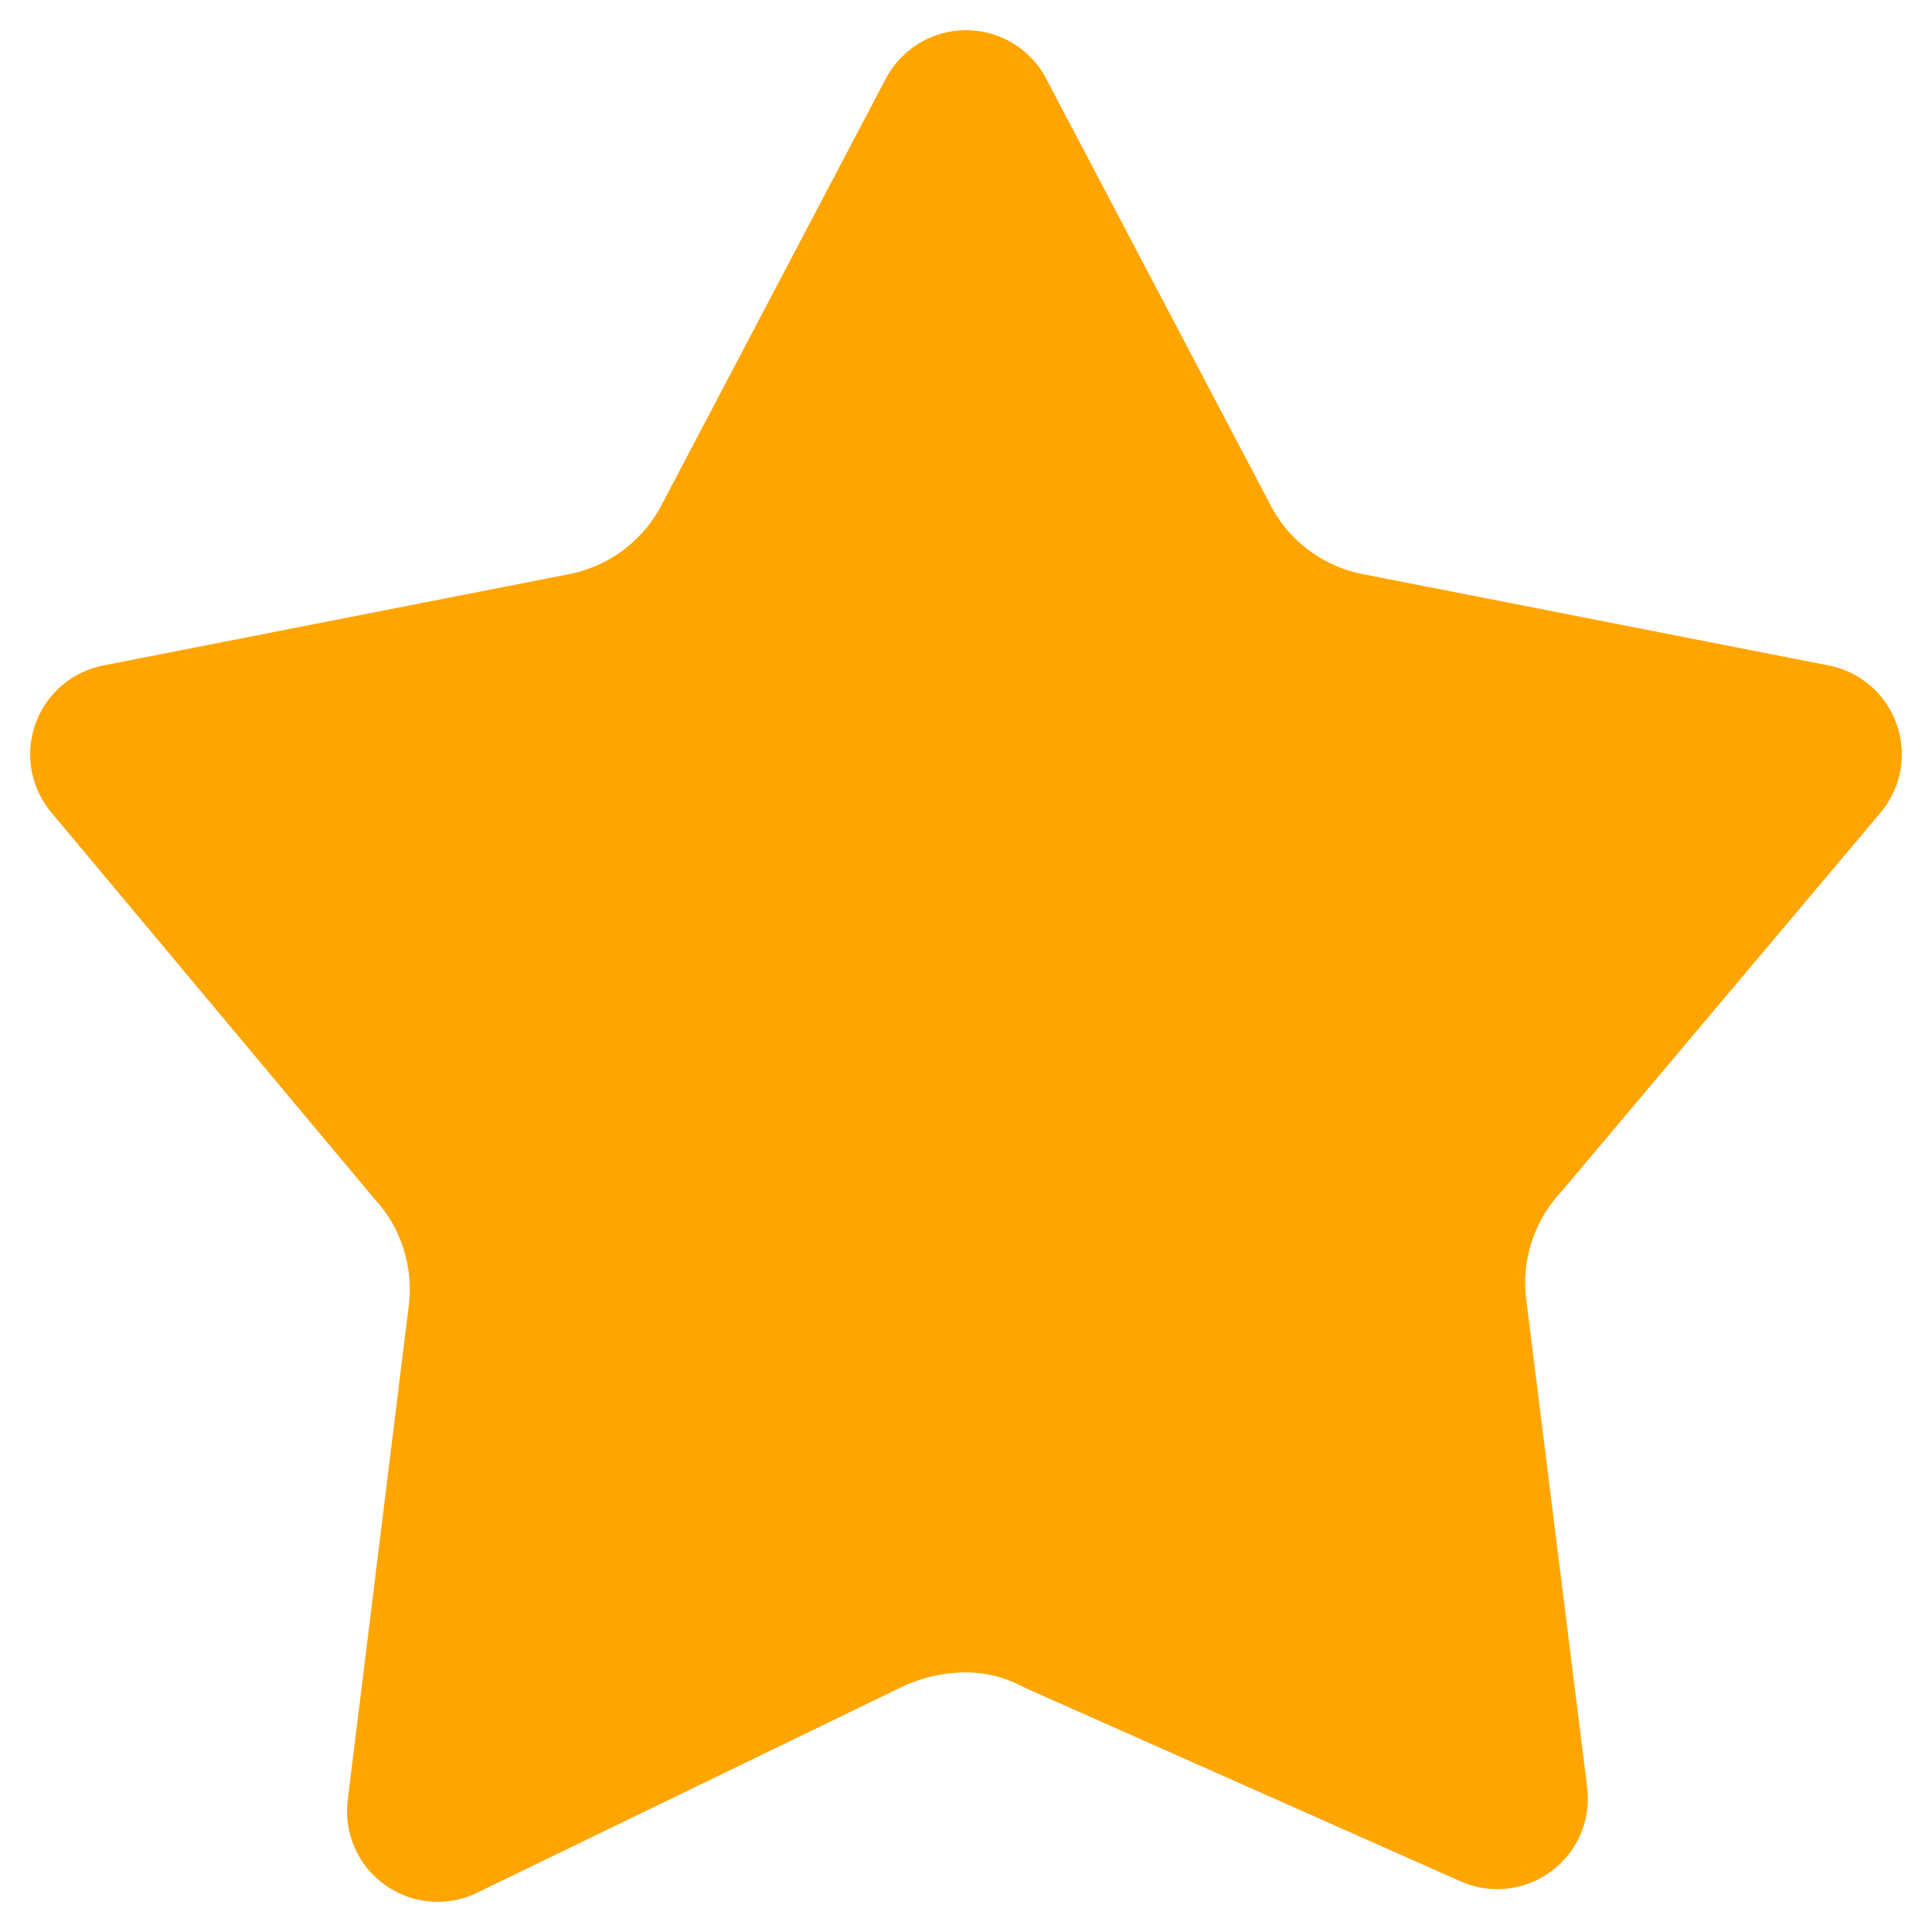
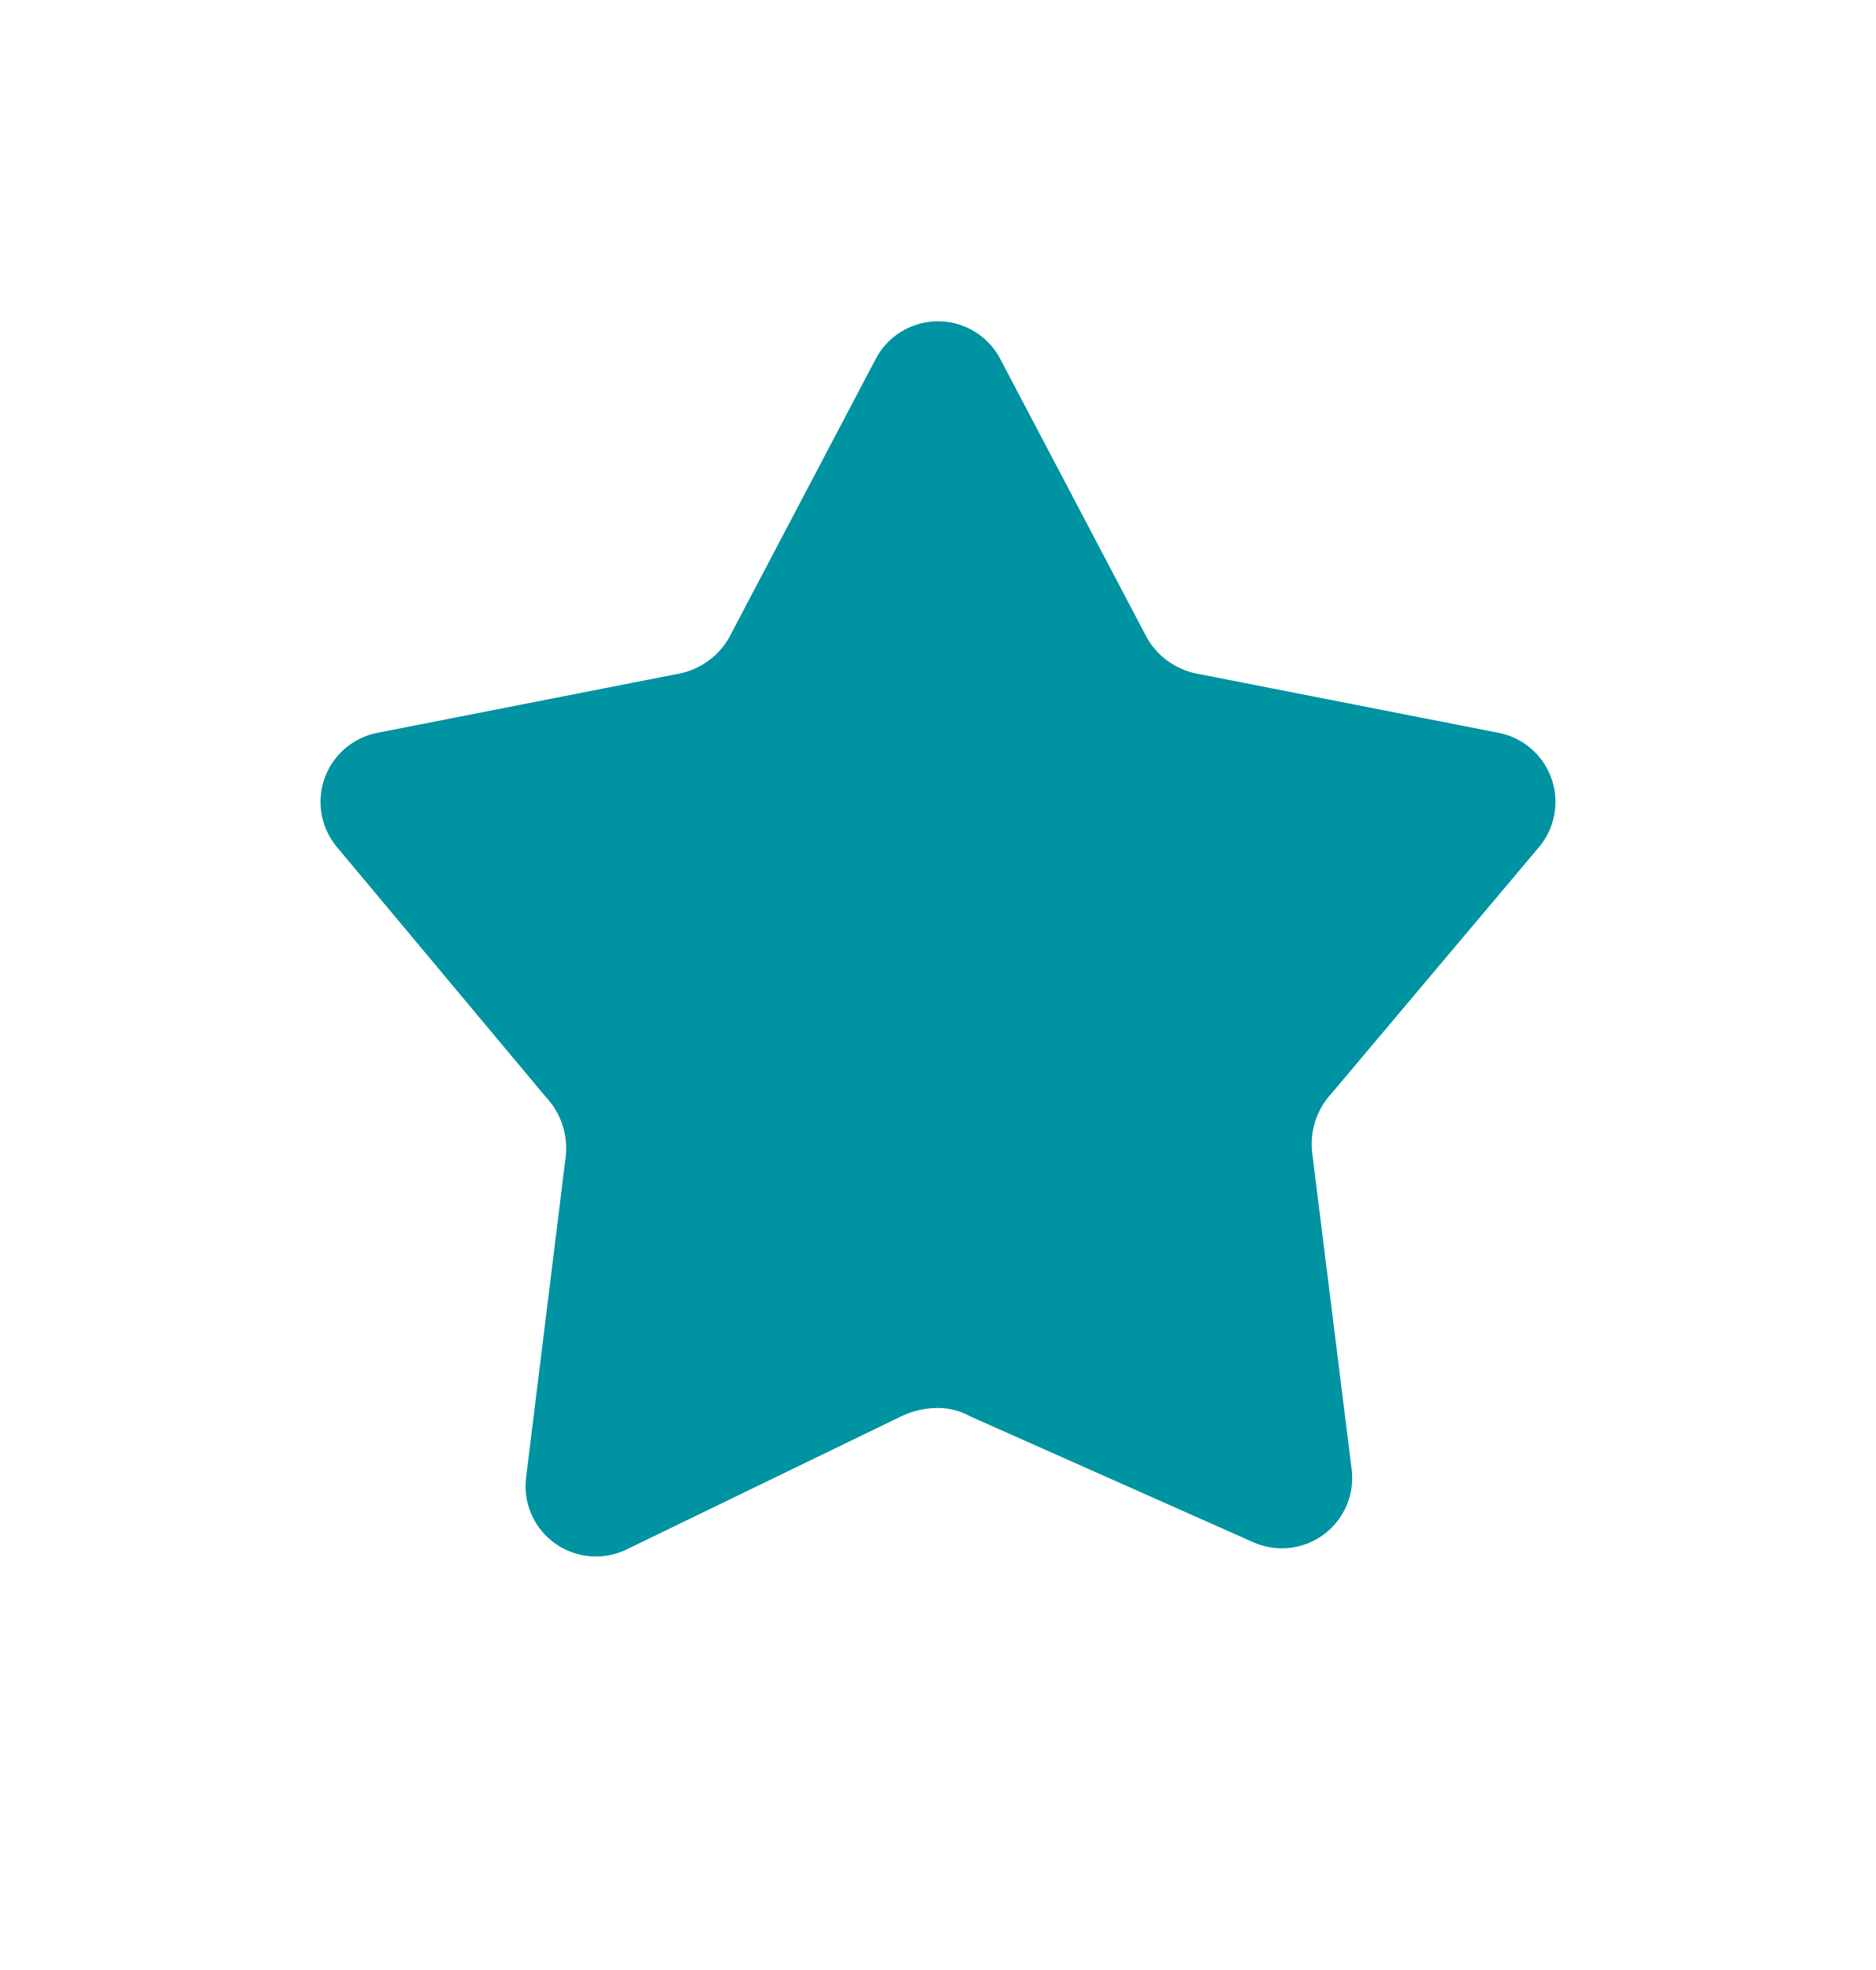
- <svg xmlns="http://www.w3.org/2000/svg" width="16" height="16" viewBox="0 0 16 16" fill="none">
-   <path fill-rule="evenodd" clip-rule="evenodd" d="M9.849 4.515L8 1L6.151 4.515C6.02 4.772 5.831 4.994 5.599 5.165C5.366 5.336 5.095 5.451 4.81 5.5L1 6.247L3.66 9.428C4.024 9.827 4.195 10.364 4.13 10.9L3.624 15L7.132 13.3C7.403 13.169 7.699 13.101 8 13.1C8.282 13.101 8.56 13.169 8.81 13.3L12.4 14.895L11.894 10.844C11.83 10.309 12.002 9.774 12.365 9.376L15 6.247L11.19 5.5C10.904 5.451 10.634 5.337 10.4 5.165C10.168 4.994 9.979 4.772 9.849 4.515Z" fill="#FFA500" stroke="#FFA500" stroke-width="1.5" stroke-linecap="round" stroke-linejoin="round" />
+ <svg xmlns="http://www.w3.org/2000/svg" width="20" height="21" viewBox="0 0 20 21" fill="none">
+   <path fill-rule="evenodd" clip-rule="evenodd" d="M11.541 7.104L10 4.175L8.459 7.104C8.35 7.319 8.193 7.504 7.999 7.646C7.804 7.789 7.579 7.885 7.341 7.925L4.167 8.548L6.383 11.199C6.686 11.531 6.829 11.979 6.775 12.425L6.353 15.842L9.277 14.425C9.502 14.316 9.749 14.259 10 14.259C10.235 14.259 10.466 14.316 10.675 14.425L13.666 15.755L13.245 12.379C13.191 11.933 13.335 11.487 13.637 11.155L15.833 8.548L12.658 7.925C12.42 7.885 12.195 7.789 12 7.646C11.806 7.504 11.649 7.318 11.541 7.104Z" fill="#0093A2" stroke="#0093A2" stroke-width="1.5" stroke-linecap="round" stroke-linejoin="round" />
</svg>
